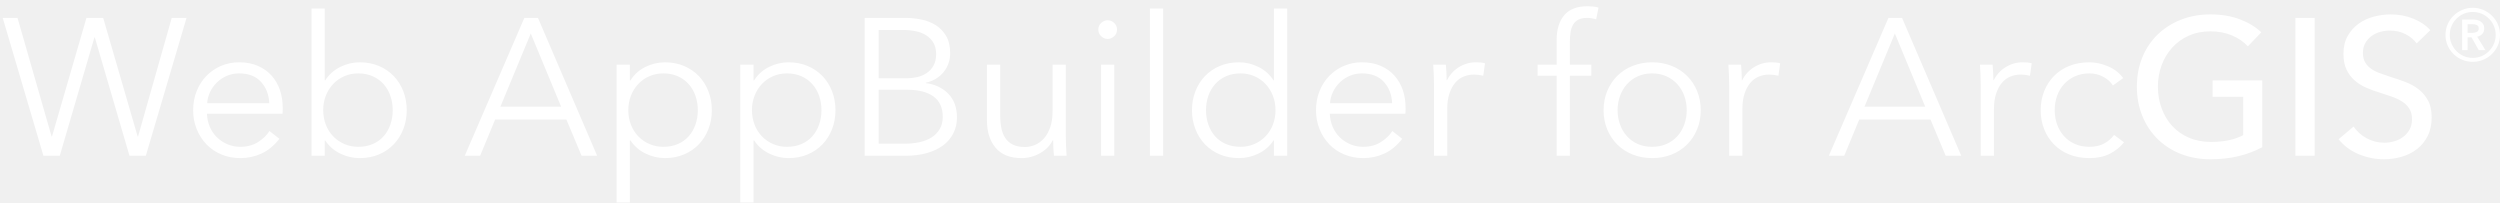
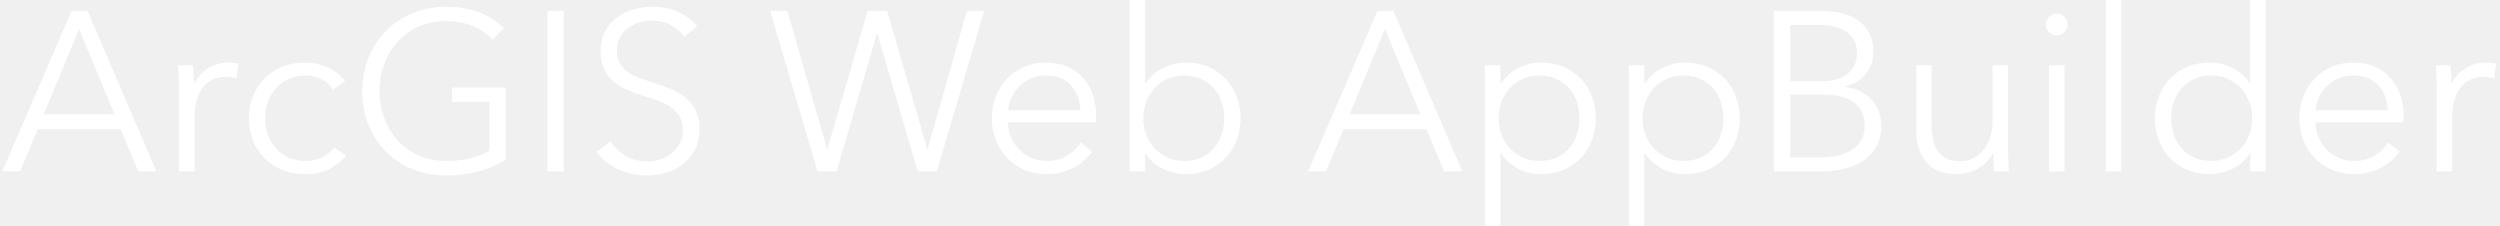
- <svg xmlns="http://www.w3.org/2000/svg" width="321" height="26">
-   <path d="M314 4.485c0-.481.092-.934.276-1.359a3.47 3.47 0 0 1 .753-1.105 3.63 3.63 0 0 1 1.112-.745A3.377 3.377 0 0 1 317.5 1c.481 0 .934.092 1.359.276a3.63 3.63 0 0 1 1.112.745c.318.312.568.68.753 1.105.184.425.276.878.276 1.359 0 .48-.092.93-.276 1.35A3.493 3.493 0 0 1 317.5 7.94a3.52 3.52 0 0 1-2.471-1.005 3.493 3.493 0 0 1-.753-1.098A3.323 3.323 0 0 1 314 4.485zm.553 0c0 .399.076.777.23 1.136.153.358.363.672.63.944a2.895 2.895 0 0 0 2.087.867 2.892 2.892 0 0 0 2.088-.867 3.05 3.05 0 0 0 .63-.944c.153-.359.23-.737.23-1.136 0-.41-.077-.793-.23-1.152a2.957 2.957 0 0 0-.63-.936 2.957 2.957 0 0 0-.937-.63 2.892 2.892 0 0 0-1.151-.23c-.41 0-.793.077-1.151.23-.359.154-.67.364-.937.63a2.957 2.957 0 0 0-.63.936c-.153.359-.23.742-.23 1.152zm1.58-1.98h1.382c.185 0 .364.02.538.06.174.042.33.108.468.2.138.092.248.21.33.353.082.144.123.323.123.538 0 .286-.082.52-.246.698-.164.18-.384.3-.66.36l1.06 1.72h-.86l-.922-1.642h-.506v1.642h-.706v-3.93zm1.275 1.719c.205 0 .399-.039.583-.115.184-.077.277-.233.277-.469 0-.215-.085-.358-.254-.43a1.342 1.342 0 0 0-.53-.107h-.644v1.12h.568zM6.625 17.525h.05L11.1 2.3h2.15l4.425 15.225h.05L22.05 2.3h1.9L18.725 20h-2.1l-4.45-15.2h-.05L7.675 20h-2.1L.35 2.3h1.9l4.375 15.225zm27.95-4.275c-.05-1.1-.404-2.012-1.063-2.738-.658-.725-1.595-1.087-2.812-1.087-.567 0-1.092.104-1.575.313a4.226 4.226 0 0 0-2.15 2.075 3.95 3.95 0 0 0-.375 1.437h7.975zm1.725.55v.375c0 .133-.008.275-.025.425h-9.7c.017.583.133 1.133.35 1.65.217.517.517.967.9 1.35.383.383.833.687 1.35.912a4.15 4.15 0 0 0 1.675.338c.883 0 1.646-.204 2.288-.613.641-.408 1.129-.879 1.462-1.412l1.275 1c-.7.883-1.47 1.517-2.313 1.9a6.466 6.466 0 0 1-2.712.575c-.867 0-1.67-.154-2.413-.463a5.651 5.651 0 0 1-1.912-1.287 6.1 6.1 0 0 1-1.262-1.95 6.381 6.381 0 0 1-.463-2.45c0-.883.15-1.7.45-2.45.3-.75.717-1.4 1.25-1.95a5.748 5.748 0 0 1 1.875-1.287A5.82 5.82 0 0 1 30.7 8c.917 0 1.725.154 2.425.463.7.308 1.283.724 1.75 1.25a5.37 5.37 0 0 1 1.063 1.837c.241.7.362 1.45.362 2.25zm5.4 4.225V20H40V1.1h1.7v9.225h.05a4.831 4.831 0 0 1 1.95-1.737A5.566 5.566 0 0 1 46.175 8c.917 0 1.746.158 2.488.475a5.69 5.69 0 0 1 1.9 1.3c.525.55.933 1.2 1.224 1.95.292.75.438 1.558.438 2.425 0 .867-.146 1.675-.438 2.425-.291.75-.7 1.4-1.224 1.95a5.668 5.668 0 0 1-1.9 1.3c-.742.317-1.571.475-2.488.475a5.67 5.67 0 0 1-2.475-.575 4.8 4.8 0 0 1-1.95-1.7h-.05zm8.725-3.875c0-.65-.1-1.262-.3-1.838a4.447 4.447 0 0 0-.862-1.5A4.067 4.067 0 0 0 47.875 9.8c-.55-.25-1.175-.375-1.875-.375-.65 0-1.25.12-1.8.362a4.32 4.32 0 0 0-1.425 1c-.4.426-.712.925-.938 1.5a5.066 5.066 0 0 0-.337 1.863c0 .667.112 1.287.337 1.862.226.576.538 1.071.938 1.488A4.412 4.412 0 0 0 46 18.85c.7 0 1.325-.12 1.875-.363a3.93 3.93 0 0 0 1.388-1c.375-.425.662-.924.862-1.5.2-.575.3-1.187.3-1.837zM61.65 20h-1.975l7.65-17.7h1.75l7.6 17.7h-2l-1.95-4.65h-9.15L61.65 20zm2.6-6.3h7.8l-3.9-9.4-3.9 9.4zM80.875 26h-1.7V8.3h1.7v2.025h.075a4.643 4.643 0 0 1 1.938-1.737A5.594 5.594 0 0 1 85.35 8c.917 0 1.746.158 2.488.475a5.69 5.69 0 0 1 1.9 1.3c.525.55.933 1.2 1.225 1.95.291.75.437 1.558.437 2.425 0 .867-.146 1.675-.438 2.425-.291.75-.7 1.4-1.225 1.95a5.668 5.668 0 0 1-1.9 1.3c-.741.317-1.57.475-2.487.475a5.594 5.594 0 0 1-2.462-.588 4.76 4.76 0 0 1-1.938-1.687h-.075V26zM89.6 14.15c0-.65-.1-1.262-.3-1.838a4.447 4.447 0 0 0-.862-1.5A4.067 4.067 0 0 0 87.05 9.8c-.55-.25-1.175-.375-1.875-.375-.65 0-1.25.12-1.8.362a4.32 4.32 0 0 0-1.425 1c-.4.426-.712.925-.938 1.5a5.066 5.066 0 0 0-.337 1.863c0 .667.112 1.287.338 1.862a4.47 4.47 0 0 0 .937 1.488 4.412 4.412 0 0 0 3.225 1.35c.7 0 1.325-.12 1.875-.363a3.93 3.93 0 0 0 1.388-1c.375-.425.662-.924.862-1.5.2-.575.3-1.187.3-1.837zM96.75 26h-1.7V8.3h1.7v2.025h.075a4.643 4.643 0 0 1 1.938-1.737A5.594 5.594 0 0 1 101.225 8c.917 0 1.746.158 2.488.475a5.69 5.69 0 0 1 1.9 1.3c.525.55.933 1.2 1.225 1.95.291.75.437 1.558.437 2.425 0 .867-.146 1.675-.438 2.425-.291.75-.7 1.4-1.225 1.95a5.668 5.668 0 0 1-1.9 1.3c-.741.317-1.57.475-2.487.475a5.594 5.594 0 0 1-2.462-.588 4.76 4.76 0 0 1-1.938-1.687h-.075V26zm8.725-11.85c0-.65-.1-1.262-.3-1.838a4.447 4.447 0 0 0-.862-1.5 4.067 4.067 0 0 0-1.388-1.012c-.55-.25-1.175-.375-1.875-.375-.65 0-1.25.12-1.8.362a4.32 4.32 0 0 0-1.425 1c-.4.426-.712.925-.938 1.5a5.066 5.066 0 0 0-.337 1.863c0 .667.112 1.287.338 1.862a4.47 4.47 0 0 0 .937 1.488 4.412 4.412 0 0 0 3.225 1.35c.7 0 1.325-.12 1.875-.363a3.93 3.93 0 0 0 1.388-1c.375-.425.662-.924.862-1.5.2-.575.3-1.187.3-1.837zm5.55-11.85h5.275c.667 0 1.342.07 2.025.213a5.506 5.506 0 0 1 1.837.725c.542.341.984.804 1.325 1.387.342.583.513 1.317.513 2.2 0 .933-.283 1.746-.85 2.437-.567.692-1.325 1.146-2.275 1.363v.05c1.15.133 2.104.58 2.862 1.337.759.759 1.138 1.788 1.138 3.088 0 .733-.154 1.404-.463 2.013a4.415 4.415 0 0 1-1.312 1.55c-.567.425-1.258.754-2.075.987-.817.233-1.733.35-2.75.35h-5.25V2.3zm1.8 7.75h3.625c.433 0 .87-.05 1.313-.15.441-.1.845-.27 1.212-.513.367-.241.662-.562.888-.962.225-.4.337-.892.337-1.475 0-.567-.112-1.046-.338-1.438a2.8 2.8 0 0 0-.912-.962 3.918 3.918 0 0 0-1.35-.538 8.03 8.03 0 0 0-1.65-.162h-3.125v6.2zm0 8.4h3.35c.65 0 1.27-.062 1.862-.188a4.775 4.775 0 0 0 1.55-.6 3.197 3.197 0 0 0 1.063-1.075c.267-.441.4-.97.4-1.587 0-1.167-.396-2.037-1.188-2.613-.791-.575-1.912-.862-3.362-.862h-3.675v6.925zm22.5 1.55a22.634 22.634 0 0 1-.1-2h-.05c-.333.683-.875 1.237-1.625 1.663a4.746 4.746 0 0 1-2.375.637c-1.483 0-2.596-.442-3.338-1.325-.741-.883-1.112-2.05-1.112-3.5V8.3h1.7v6.475c0 .617.05 1.175.15 1.675.1.5.27.93.513 1.288.241.358.566.637.975.837.408.2.92.3 1.537.3.45 0 .887-.092 1.313-.275a3.225 3.225 0 0 0 1.137-.838c.333-.375.6-.85.8-1.425.2-.575.3-1.254.3-2.037v-6h1.7v9.125a38.237 38.237 0 0 0 .1 2.575h-1.625zm7.75 0h-1.7V8.3h1.7V20zm.35-16.2c0 .35-.125.637-.375.862-.25.226-.525.338-.825.338-.3 0-.575-.112-.825-.338a1.109 1.109 0 0 1-.375-.862c0-.35.125-.637.375-.862.25-.226.525-.338.825-.338.3 0 .575.112.825.337.25.226.375.513.375.863zM149.35 20h-1.7V1.1h1.7V20zm14.175-1.975a4.8 4.8 0 0 1-1.95 1.7 5.67 5.67 0 0 1-2.475.575c-.917 0-1.746-.158-2.487-.475a5.668 5.668 0 0 1-1.9-1.3 5.871 5.871 0 0 1-1.225-1.95 6.632 6.632 0 0 1-.438-2.425c0-.867.146-1.675.438-2.425.291-.75.7-1.4 1.225-1.95a5.668 5.668 0 0 1 1.9-1.3c.741-.317 1.57-.475 2.487-.475.85 0 1.675.196 2.475.588.8.391 1.45.97 1.95 1.737h.05V1.1h1.7V20h-1.7v-1.975h-.05zm-8.675-3.875c0 .65.1 1.262.3 1.838.2.575.487 1.074.862 1.5a3.93 3.93 0 0 0 1.388 1c.55.241 1.175.362 1.875.362a4.425 4.425 0 0 0 3.225-1.35c.4-.417.712-.912.938-1.488a5.066 5.066 0 0 0 .337-1.862c0-.667-.112-1.287-.338-1.862a4.618 4.618 0 0 0-.937-1.5 4.32 4.32 0 0 0-1.425-1 4.425 4.425 0 0 0-1.8-.363c-.7 0-1.325.125-1.875.375s-1.012.587-1.388 1.012a4.447 4.447 0 0 0-.862 1.5c-.2.576-.3 1.188-.3 1.838zm23.9-.9c-.05-1.1-.404-2.012-1.063-2.738-.658-.725-1.595-1.087-2.812-1.087-.567 0-1.092.104-1.575.313a4.226 4.226 0 0 0-2.15 2.075 3.95 3.95 0 0 0-.375 1.437h7.975zm1.725.55v.375c0 .133-.008.275-.025.425h-9.7c.017.583.133 1.133.35 1.65.217.517.517.967.9 1.35.383.383.833.687 1.35.912a4.15 4.15 0 0 0 1.675.338c.883 0 1.646-.204 2.287-.613.642-.408 1.13-.879 1.463-1.412l1.275 1c-.7.883-1.47 1.517-2.313 1.9a6.466 6.466 0 0 1-2.712.575c-.867 0-1.67-.154-2.412-.463a5.651 5.651 0 0 1-1.913-1.287 6.1 6.1 0 0 1-1.262-1.95 6.381 6.381 0 0 1-.463-2.45c0-.883.15-1.7.45-2.45.3-.75.717-1.4 1.25-1.95a5.748 5.748 0 0 1 1.875-1.287A5.82 5.82 0 0 1 174.875 8c.917 0 1.725.154 2.425.463.7.308 1.283.724 1.75 1.25a5.37 5.37 0 0 1 1.063 1.837c.241.7.362 1.45.362 2.25zm3.65-2.925a38.237 38.237 0 0 0-.1-2.575h1.625a22.634 22.634 0 0 1 .1 2h.05a4.053 4.053 0 0 1 1.5-1.663A4.097 4.097 0 0 1 189.55 8c.217 0 .412.008.587.025.176.017.355.05.538.1l-.225 1.6a4.944 4.944 0 0 0-1.2-.15c-.45 0-.883.083-1.3.25-.417.167-.78.43-1.087.788-.309.358-.559.816-.75 1.375-.192.558-.288 1.229-.288 2.012v6h-1.7v-9.125zm20.2-1.15h-2.75V20h-1.7V9.725h-2.45V8.3h2.45V5.1c0-1.333.325-2.383.975-3.15.65-.767 1.65-1.15 3-1.15.217 0 .45.012.7.038.25.025.483.07.7.137l-.3 1.5a6.528 6.528 0 0 0-.55-.125 3.517 3.517 0 0 0-.625-.05c-.45 0-.82.075-1.113.225a1.61 1.61 0 0 0-.674.637 2.791 2.791 0 0 0-.326.963 7.483 7.483 0 0 0-.087 1.175v3h2.75v1.425zm14.05 4.425c0 .883-.154 1.7-.463 2.45-.308.75-.737 1.4-1.287 1.95a5.81 5.81 0 0 1-1.975 1.287c-.767.309-1.608.463-2.525.463-.9 0-1.733-.154-2.5-.463a5.835 5.835 0 0 1-1.975-1.287c-.55-.55-.98-1.2-1.287-1.95a6.381 6.381 0 0 1-.463-2.45c0-.883.154-1.7.463-2.45.308-.75.737-1.4 1.287-1.95a5.81 5.81 0 0 1 1.975-1.287 6.638 6.638 0 0 1 2.5-.463c.917 0 1.758.154 2.525.463a5.835 5.835 0 0 1 1.975 1.287c.55.55.98 1.2 1.287 1.95a6.37 6.37 0 0 1 .463 2.45zm-1.8 0c0-.65-.104-1.262-.313-1.838a4.502 4.502 0 0 0-.887-1.5 4.2 4.2 0 0 0-1.4-1.012c-.55-.25-1.167-.375-1.85-.375s-1.296.125-1.838.375a4.234 4.234 0 0 0-1.387 1.012c-.383.426-.68.925-.888 1.5a5.353 5.353 0 0 0-.312 1.838c0 .65.104 1.262.313 1.838a4.51 4.51 0 0 0 .887 1.5c.383.425.846.758 1.387 1 .542.241 1.155.362 1.838.362s1.3-.12 1.85-.363a4.055 4.055 0 0 0 1.4-1c.383-.425.68-.924.887-1.5a5.353 5.353 0 0 0 .313-1.837zm5.45-3.275a38.237 38.237 0 0 0-.1-2.575h1.625a22.634 22.634 0 0 1 .1 2h.05a4.053 4.053 0 0 1 1.5-1.663A4.097 4.097 0 0 1 227.45 8c.217 0 .412.008.588.025.175.017.354.05.537.1l-.225 1.6a4.944 4.944 0 0 0-1.2-.15c-.45 0-.883.083-1.3.25-.417.167-.78.43-1.088.788-.308.358-.558.816-.75 1.375-.191.558-.287 1.229-.287 2.012v6h-1.7v-9.125zM236.8 20h-1.975l7.65-17.7h1.75l7.6 17.7h-2l-1.95-4.65h-9.15L236.8 20zm2.6-6.3h7.8l-3.9-9.4-3.9 9.4zm14.925-2.825a38.237 38.237 0 0 0-.1-2.575h1.625a22.634 22.634 0 0 1 .1 2h.05a4.053 4.053 0 0 1 1.5-1.663A4.097 4.097 0 0 1 259.75 8c.217 0 .412.008.587.025.176.017.355.05.538.1l-.225 1.6a4.944 4.944 0 0 0-1.2-.15c-.45 0-.883.083-1.3.25-.417.167-.78.43-1.087.788-.309.358-.559.816-.75 1.375-.192.558-.288 1.229-.288 2.012v6h-1.7v-9.125zm16.975.1c-.283-.45-.696-.82-1.238-1.112a3.66 3.66 0 0 0-1.762-.438c-.683 0-1.3.12-1.85.362s-1.02.575-1.412 1a4.395 4.395 0 0 0-.9 1.5 5.427 5.427 0 0 0-.313 1.863c0 .667.104 1.283.313 1.85.208.567.504 1.062.887 1.488.383.425.85.758 1.4 1 .55.241 1.167.362 1.85.362.75 0 1.383-.142 1.9-.425.517-.283.942-.65 1.275-1.1l1.275.95a5.574 5.574 0 0 1-1.838 1.475c-.725.367-1.595.55-2.612.55-.95 0-1.808-.154-2.575-.463a5.701 5.701 0 0 1-1.962-1.287 5.831 5.831 0 0 1-1.263-1.95c-.3-.75-.45-1.567-.45-2.45 0-.883.15-1.7.45-2.45.3-.75.72-1.4 1.262-1.95a5.701 5.701 0 0 1 1.963-1.287c.767-.309 1.625-.463 2.575-.463.783 0 1.58.17 2.388.512a4.675 4.675 0 0 1 1.962 1.513l-1.325.95zm17.325-5.025c-.533-.583-1.212-1.05-2.038-1.4-.825-.35-1.745-.525-2.762-.525-1.033 0-1.967.187-2.8.563a6.277 6.277 0 0 0-2.125 1.537 6.953 6.953 0 0 0-1.35 2.262 7.846 7.846 0 0 0-.475 2.738c0 .983.158 1.908.475 2.775.317.867.767 1.62 1.35 2.263a6.157 6.157 0 0 0 2.15 1.512c.85.367 1.8.55 2.85.55.833 0 1.6-.075 2.3-.225.7-.15 1.308-.367 1.825-.65v-4.925H284.1v-2.1h6.375V18.9c-.933.5-1.95.883-3.05 1.15-1.1.267-2.3.4-3.6.4-1.383 0-2.654-.23-3.813-.688a8.783 8.783 0 0 1-2.987-1.925 8.764 8.764 0 0 1-1.95-2.95c-.467-1.141-.7-2.395-.7-3.762 0-1.383.237-2.646.712-3.787a8.557 8.557 0 0 1 1.976-2.926 8.987 8.987 0 0 1 2.987-1.887c1.15-.45 2.4-.675 3.75-.675 1.417 0 2.68.208 3.787.625 1.109.417 2.03.975 2.763 1.675l-1.725 1.8zM297.2 20h-2.475V2.3h2.475V20zm13.1-14.425c-.35-.483-.825-.88-1.425-1.188-.6-.308-1.275-.462-2.025-.462-.4 0-.804.054-1.213.163a3.319 3.319 0 0 0-1.112.525 2.898 2.898 0 0 0-.813.9c-.208.358-.312.787-.312 1.287 0 .483.096.887.288 1.212.191.326.45.6.774.825a4.94 4.94 0 0 0 1.15.575c.442.159.913.321 1.413.488.6.183 1.208.392 1.825.625a6.536 6.536 0 0 1 1.675.925c.5.383.908.862 1.225 1.438.317.575.475 1.304.475 2.187 0 .917-.17 1.712-.513 2.387a4.889 4.889 0 0 1-1.362 1.675 5.798 5.798 0 0 1-1.963.988 8.116 8.116 0 0 1-2.287.325 8.35 8.35 0 0 1-3.238-.65 6.427 6.427 0 0 1-2.587-1.925l1.925-1.625a4.711 4.711 0 0 0 1.675 1.5 4.66 4.66 0 0 0 2.275.575c.417 0 .833-.058 1.25-.175.417-.117.796-.3 1.138-.55.341-.25.62-.562.837-.938.217-.375.325-.829.325-1.362 0-.533-.112-.98-.337-1.338a2.978 2.978 0 0 0-.913-.912 6.036 6.036 0 0 0-1.337-.637 91.303 91.303 0 0 0-1.613-.538 13.935 13.935 0 0 1-1.675-.613 5.808 5.808 0 0 1-1.475-.925 4.275 4.275 0 0 1-1.05-1.387c-.267-.55-.4-1.233-.4-2.05 0-.883.18-1.642.538-2.275a4.896 4.896 0 0 1 1.4-1.575 5.828 5.828 0 0 1 1.95-.912 8.526 8.526 0 0 1 2.187-.288c1.033 0 2 .183 2.9.55.9.367 1.625.858 2.175 1.475l-1.75 1.7z" fill="#FFF" fill-rule="evenodd" />
+ <svg xmlns="http://www.w3.org/2000/svg" width="310" height="28">
+   <path d="M2.5 21.253l2.166-5.229h10.289l2.192 5.229h2.25L10.85 1.349H8.882L.28 21.253H2.5zm11.696-7.084H5.425L9.81 3.599l4.386 10.57zm9.923 7.084v-6.747c0-.88.108-1.635.324-2.263.215-.628.496-1.143.843-1.546a3.134 3.134 0 0 1 1.223-.886 3.9 3.9 0 0 1 1.462-.28c.262 0 .525.018.787.055.262.038.45.075.562.113l.253-1.8a3.59 3.59 0 0 0-.604-.112 7.02 7.02 0 0 0-.66-.028c-.938 0-1.781.239-2.531.717a4.557 4.557 0 0 0-1.687 1.87h-.056a25.454 25.454 0 0 0-.112-2.25h-1.828c.038.45.066.956.085 1.518.018.563.028 1.022.028 1.378v10.261h1.911zm13.775.337c1.144 0 2.123-.206 2.938-.618a6.268 6.268 0 0 0 2.066-1.659l-1.433-1.068a4.373 4.373 0 0 1-1.434 1.237c-.581.319-1.293.478-2.137.478-.768 0-1.461-.136-2.08-.408a4.56 4.56 0 0 1-1.574-1.124 5.092 5.092 0 0 1-.998-1.673 5.984 5.984 0 0 1-.352-2.08c0-.75.118-1.448.352-2.095a4.942 4.942 0 0 1 1.012-1.686c.44-.478.97-.853 1.588-1.125.619-.272 1.312-.408 2.08-.408.713 0 1.373.164 1.982.492.61.328 1.073.745 1.392 1.251l1.49-1.068c-.562-.75-1.298-1.316-2.207-1.7-.909-.385-1.804-.577-2.685-.577-1.068 0-2.033.173-2.895.52a6.411 6.411 0 0 0-2.207 1.448 6.557 6.557 0 0 0-1.42 2.193c-.337.843-.506 1.761-.506 2.755 0 .993.169 1.911.506 2.755a6.55 6.55 0 0 0 1.42 2.192 6.411 6.411 0 0 0 2.207 1.448c.862.347 1.827.52 2.895.52zm17.402.169c1.35 0 2.652-.16 3.908-.478a12.903 12.903 0 0 0 3.514-1.462v-8.968h-6.663v1.771h4.639v6.045c-.581.374-1.34.684-2.277.927-.938.244-1.968.366-3.093.366-1.274 0-2.422-.234-3.444-.703a7.901 7.901 0 0 1-2.6-1.884 8.323 8.323 0 0 1-1.645-2.755 9.573 9.573 0 0 1-.576-3.317c0-1.162.192-2.268.576-3.317a8.484 8.484 0 0 1 1.645-2.77 7.806 7.806 0 0 1 2.6-1.897c1.022-.468 2.17-.703 3.444-.703 1.237 0 2.334.202 3.29.605a7.25 7.25 0 0 1 2.473 1.7l1.406-1.405a8.863 8.863 0 0 0-3.036-1.968c-1.181-.468-2.568-.703-4.16-.703-1.482 0-2.854.263-4.12.788a10.032 10.032 0 0 0-3.289 2.178 9.996 9.996 0 0 0-2.178 3.303c-.525 1.275-.787 2.671-.787 4.19 0 1.517.257 2.914.773 4.188a9.927 9.927 0 0 0 2.15 3.303 9.84 9.84 0 0 0 3.29 2.179c1.274.525 2.66.787 4.16.787zm14.619-.506V1.349H67.89v19.904h2.025zm10.317.506c.787 0 1.57-.112 2.347-.337a6.2 6.2 0 0 0 2.08-1.04 5.445 5.445 0 0 0 1.49-1.786c.385-.721.577-1.579.577-2.572 0-.993-.178-1.813-.534-2.46a4.97 4.97 0 0 0-1.378-1.602 7.531 7.531 0 0 0-1.897-1.026 49.865 49.865 0 0 0-2.095-.731 63.406 63.406 0 0 1-1.616-.562 5.63 5.63 0 0 1-1.378-.717 3.462 3.462 0 0 1-.97-1.055c-.243-.412-.365-.937-.365-1.574s.126-1.19.38-1.658a3.54 3.54 0 0 1 .997-1.167c.413-.31.872-.539 1.378-.689a5.228 5.228 0 0 1 1.49-.225c.956 0 1.77.183 2.446.548a4.861 4.861 0 0 1 1.658 1.448l1.603-1.293c-.488-.656-1.21-1.223-2.165-1.7-.956-.479-2.108-.718-3.458-.718-.73 0-1.471.103-2.22.31a6.298 6.298 0 0 0-2.053.984 5.212 5.212 0 0 0-1.504 1.714c-.384.694-.576 1.518-.576 2.474 0 .9.154 1.659.464 2.277a4.763 4.763 0 0 0 1.223 1.56 6.561 6.561 0 0 0 1.714 1.027 23.96 23.96 0 0 0 1.94.703c.637.206 1.246.412 1.827.618a6.625 6.625 0 0 1 1.547.773c.45.31.81.694 1.082 1.153.272.459.408 1.035.408 1.729 0 .637-.136 1.194-.408 1.672a4.078 4.078 0 0 1-1.04 1.21 4.348 4.348 0 0 1-1.42.73c-.525.16-1.04.24-1.546.24-1.05 0-1.963-.24-2.741-.718s-1.382-1.073-1.813-1.785l-1.743 1.293c.356.488.768.919 1.237 1.293.468.375.974.684 1.518.928a8.138 8.138 0 0 0 1.715.548c.6.122 1.2.183 1.799.183zm23.502-.506l5.004-17.092h.056l5.004 17.092h2.362l5.875-19.904h-2.137l-4.863 17.12h-.056l-4.976-17.12h-2.418l-4.976 17.12h-.056l-4.92-17.12h-2.136l5.875 19.904h2.362zm26.06.337a7.272 7.272 0 0 0 3.05-.646c.947-.431 1.814-1.143 2.6-2.137l-1.433-1.124c-.375.6-.923 1.129-1.645 1.588-.721.46-1.579.689-2.572.689a4.666 4.666 0 0 1-1.883-.38 4.878 4.878 0 0 1-1.519-1.026 4.685 4.685 0 0 1-1.012-1.518 5.134 5.134 0 0 1-.393-1.855h10.907c.02-.169.029-.328.029-.478v-.422a7.7 7.7 0 0 0-.408-2.53 6.039 6.039 0 0 0-1.195-2.066 5.62 5.62 0 0 0-1.968-1.406c-.787-.347-1.696-.52-2.727-.52-.937 0-1.808.173-2.614.52a6.463 6.463 0 0 0-2.109 1.448 6.67 6.67 0 0 0-1.405 2.193c-.337.843-.506 1.761-.506 2.755 0 .993.173 1.911.52 2.755.347.843.82 1.574 1.42 2.192a6.355 6.355 0 0 0 2.15 1.448 6.99 6.99 0 0 0 2.713.52zm4.189-7.927h-8.968a4.442 4.442 0 0 1 .422-1.617 4.752 4.752 0 0 1 2.417-2.333 4.426 4.426 0 0 1 1.771-.352c1.369 0 2.423.408 3.163 1.223.74.816 1.139 1.842 1.195 3.079zm13.044 7.927c1.03 0 1.963-.178 2.797-.534a6.373 6.373 0 0 0 2.137-1.462 6.602 6.602 0 0 0 1.377-2.192 7.458 7.458 0 0 0 .492-2.727c0-.975-.164-1.884-.492-2.727a6.602 6.602 0 0 0-1.377-2.193 6.373 6.373 0 0 0-2.137-1.462c-.834-.356-1.766-.534-2.797-.534a6.26 6.26 0 0 0-2.783.66 5.44 5.44 0 0 0-2.193 1.954h-.056V0h-1.912v21.253h1.912v-2.22h.056a5.397 5.397 0 0 0 2.193 1.91 6.37 6.37 0 0 0 2.783.647zm-.197-1.63a4.976 4.976 0 0 1-3.626-1.518 5.032 5.032 0 0 1-1.055-1.673 5.697 5.697 0 0 1-.379-2.094c0-.75.126-1.448.38-2.095a5.193 5.193 0 0 1 1.054-1.686c.45-.478.984-.853 1.602-1.125a4.976 4.976 0 0 1 2.024-.408c.787 0 1.49.141 2.109.422.618.281 1.138.66 1.56 1.139a5 5 0 0 1 .97 1.686c.225.647.337 1.336.337 2.067 0 .73-.112 1.42-.337 2.066a5.001 5.001 0 0 1-.97 1.687 4.42 4.42 0 0 1-1.56 1.124c-.619.272-1.322.408-2.109.408zm17.599 1.293l2.164-5.229h10.29l2.192 5.229h2.25l-8.547-19.904h-1.968l-8.602 19.904h2.22zm11.694-7.084h-8.77l4.385-10.57 4.385 10.57zM186.047 28v-8.968h.084a5.352 5.352 0 0 0 2.18 1.898c.908.44 1.831.66 2.768.66 1.031 0 1.963-.178 2.797-.534a6.373 6.373 0 0 0 2.137-1.462 6.602 6.602 0 0 0 1.377-2.192 7.458 7.458 0 0 0 .492-2.727c0-.975-.164-1.884-.492-2.727a6.602 6.602 0 0 0-1.377-2.193 6.373 6.373 0 0 0-2.137-1.462c-.834-.356-1.766-.534-2.797-.534-.937 0-1.86.22-2.769.66a5.221 5.221 0 0 0-2.179 1.954h-.084V8.096h-1.912V28h1.912zm4.835-8.04a4.976 4.976 0 0 1-3.626-1.518 5.032 5.032 0 0 1-1.054-1.673 5.697 5.697 0 0 1-.38-2.094 5.7 5.7 0 0 1 .38-2.095 5.193 5.193 0 0 1 1.054-1.686c.45-.478.984-.853 1.602-1.125a4.976 4.976 0 0 1 2.024-.408c.788 0 1.49.141 2.109.422.618.281 1.138.66 1.56 1.139a5 5 0 0 1 .97 1.686c.225.647.337 1.336.337 2.067 0 .73-.112 1.42-.337 2.066a5.001 5.001 0 0 1-.97 1.687 4.42 4.42 0 0 1-1.56 1.124c-.619.272-1.321.408-2.109.408zM203.898 28v-8.968h.085a5.352 5.352 0 0 0 2.179 1.898c.908.44 1.832.66 2.769.66 1.03 0 1.963-.178 2.797-.534a6.373 6.373 0 0 0 2.136-1.462 6.602 6.602 0 0 0 1.378-2.192 7.458 7.458 0 0 0 .492-2.727c0-.975-.164-1.884-.492-2.727a6.602 6.602 0 0 0-1.378-2.193 6.373 6.373 0 0 0-2.136-1.462c-.834-.356-1.767-.534-2.797-.534-.937 0-1.86.22-2.77.66a5.221 5.221 0 0 0-2.178 1.954h-.085V8.096h-1.911V28h1.911zm4.836-8.04a4.976 4.976 0 0 1-3.627-1.518 5.032 5.032 0 0 1-1.054-1.673 5.697 5.697 0 0 1-.38-2.094 5.7 5.7 0 0 1 .38-2.095 5.193 5.193 0 0 1 1.054-1.686c.45-.478.984-.853 1.603-1.125a4.976 4.976 0 0 1 2.024-.408c.787 0 1.49.141 2.108.422.619.281 1.139.66 1.56 1.139a5 5 0 0 1 .97 1.686c.225.647.338 1.336.338 2.067 0 .73-.113 1.42-.338 2.066a5.001 5.001 0 0 1-.97 1.687 4.42 4.42 0 0 1-1.56 1.124c-.618.272-1.321.408-2.108.408zm17.12 1.293c1.144 0 2.174-.131 3.093-.394.918-.262 1.696-.632 2.333-1.11a4.965 4.965 0 0 0 1.476-1.743c.347-.684.52-1.438.52-2.263 0-1.462-.426-2.62-1.28-3.472-.852-.853-1.925-1.354-3.218-1.504v-.056c1.068-.244 1.921-.755 2.558-1.532.637-.778.956-1.692.956-2.741 0-.994-.192-1.818-.576-2.474a4.493 4.493 0 0 0-1.49-1.56 6.192 6.192 0 0 0-2.066-.816 11.195 11.195 0 0 0-2.278-.239h-5.931v19.904h5.903zm.197-11.189h-4.076V3.092h3.514c.656 0 1.274.061 1.855.183a4.406 4.406 0 0 1 1.518.605 3.15 3.15 0 0 1 1.026 1.082c.253.44.38.98.38 1.616 0 .656-.127 1.21-.38 1.659-.253.45-.585.81-.998 1.082a4.1 4.1 0 0 1-1.363.577 6.667 6.667 0 0 1-1.476.168zm-.31 9.446h-3.766v-7.787h4.132c1.63 0 2.891.323 3.781.97.89.646 1.336 1.626 1.336 2.938 0 .693-.15 1.288-.45 1.785-.3.496-.698.9-1.195 1.208a5.37 5.37 0 0 1-1.743.675c-.665.14-1.363.211-2.094.211zm16.868 2.08c.937 0 1.828-.239 2.671-.717.843-.477 1.452-1.1 1.827-1.869h.057a25.452 25.452 0 0 0 .112 2.249h1.827a42.997 42.997 0 0 1-.112-2.896V8.097h-1.912v6.746c0 .881-.112 1.645-.337 2.292-.225.646-.525 1.18-.9 1.602a3.626 3.626 0 0 1-1.279.942 3.69 3.69 0 0 1-1.476.309c-.693 0-1.27-.112-1.729-.337a2.755 2.755 0 0 1-1.096-.942c-.272-.403-.464-.886-.576-1.448a9.638 9.638 0 0 1-.17-1.883V8.096h-1.91v8.069c0 1.63.416 2.942 1.25 3.935.834.994 2.085 1.49 3.753 1.49zm12.426-17.204c.337 0 .647-.127.928-.38a1.25 1.25 0 0 0 .421-.97c0-.393-.14-.717-.421-.97-.281-.253-.59-.38-.928-.38-.337 0-.647.127-.928.38a1.247 1.247 0 0 0-.421.97c0 .394.14.717.421.97.281.253.59.38.928.38zm.956 16.867V8.096h-1.912v13.157h1.912zm7.056 0V0h-1.912v21.253h1.912zm10.964.337a6.37 6.37 0 0 0 2.783-.646 5.397 5.397 0 0 0 2.193-1.912h.056v2.221h1.912V0h-1.912v10.373h-.056a5.433 5.433 0 0 0-2.193-1.953 6.26 6.26 0 0 0-2.783-.661c-1.03 0-1.963.178-2.797.534a6.373 6.373 0 0 0-2.137 1.462 6.602 6.602 0 0 0-1.377 2.193 7.458 7.458 0 0 0-.492 2.727c0 .974.164 1.883.492 2.727a6.602 6.602 0 0 0 1.377 2.192 6.373 6.373 0 0 0 2.137 1.462c.834.356 1.766.534 2.797.534zm.197-1.63c-.787 0-1.49-.136-2.109-.408a4.42 4.42 0 0 1-1.56-1.124 5.001 5.001 0 0 1-.97-1.687 6.245 6.245 0 0 1-.337-2.066c0-.731.112-1.42.337-2.067a5.001 5.001 0 0 1 .97-1.686 4.573 4.573 0 0 1 1.56-1.139c.619-.281 1.322-.422 2.109-.422.73 0 1.405.136 2.024.408a4.858 4.858 0 0 1 1.602 1.125c.45.477.801 1.04 1.054 1.686a5.7 5.7 0 0 1 .38 2.095c0 .75-.127 1.447-.38 2.094a5.032 5.032 0 0 1-1.054 1.673 4.962 4.962 0 0 1-3.626 1.518zm17.71 1.63a7.272 7.272 0 0 0 3.05-.646c.947-.431 1.814-1.143 2.601-2.137l-1.434-1.124c-.374.6-.923 1.129-1.644 1.588-.722.46-1.58.689-2.572.689a4.666 4.666 0 0 1-1.884-.38 4.878 4.878 0 0 1-1.518-1.026 4.685 4.685 0 0 1-1.012-1.518 5.134 5.134 0 0 1-.394-1.855h10.908c.019-.169.028-.328.028-.478v-.422a7.7 7.7 0 0 0-.408-2.53 6.039 6.039 0 0 0-1.194-2.066 5.62 5.62 0 0 0-1.968-1.406c-.787-.347-1.696-.52-2.727-.52-.937 0-1.809.173-2.615.52a6.463 6.463 0 0 0-2.108 1.448 6.67 6.67 0 0 0-1.406 2.193c-.337.843-.506 1.761-.506 2.755 0 .993.174 1.911.52 2.755.347.843.82 1.574 1.42 2.192a6.355 6.355 0 0 0 2.15 1.448 7 7 0 0 0 2.714.52zm4.19-7.927h-8.969a4.442 4.442 0 0 1 .422-1.617 4.752 4.752 0 0 1 2.418-2.333 4.426 4.426 0 0 1 1.77-.352c1.369 0 2.423.408 3.164 1.223.74.816 1.138 1.842 1.194 3.079zm7.955 7.59v-6.747c0-.88.108-1.635.323-2.263.216-.628.497-1.143.844-1.546a3.134 3.134 0 0 1 1.223-.886 3.9 3.9 0 0 1 1.462-.28c.262 0 .524.018.787.055.262.038.45.075.562.113l.253-1.8a3.59 3.59 0 0 0-.604-.112 7.02 7.02 0 0 0-.661-.028c-.937 0-1.78.239-2.53.717a4.557 4.557 0 0 0-1.687 1.87h-.056a25.454 25.454 0 0 0-.113-2.25h-1.827a42.997 42.997 0 0 1 .112 2.896v10.261h1.912z" fill="#FFF" />
</svg>
